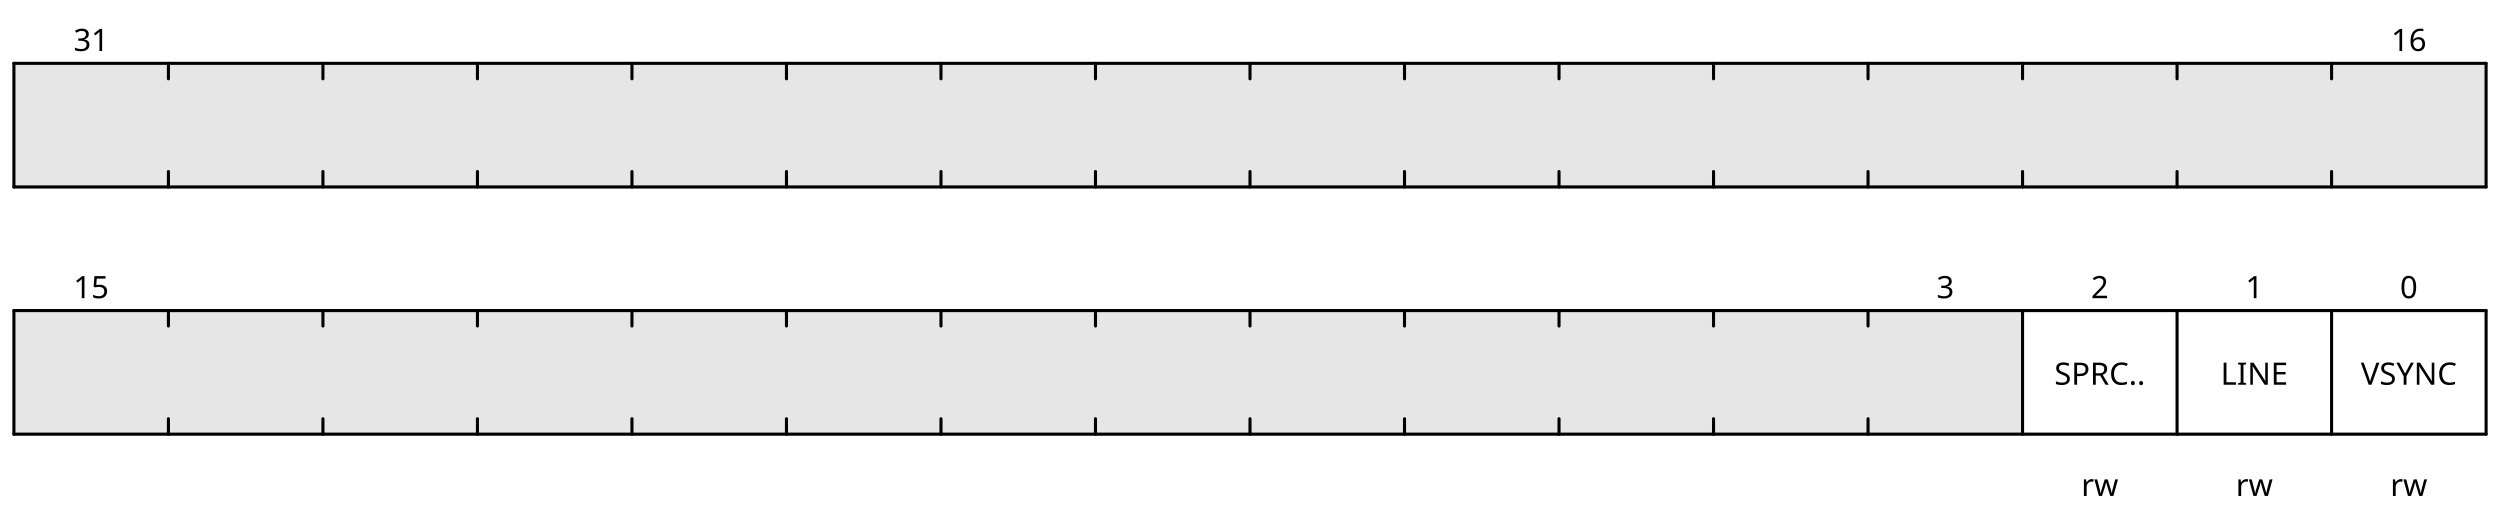
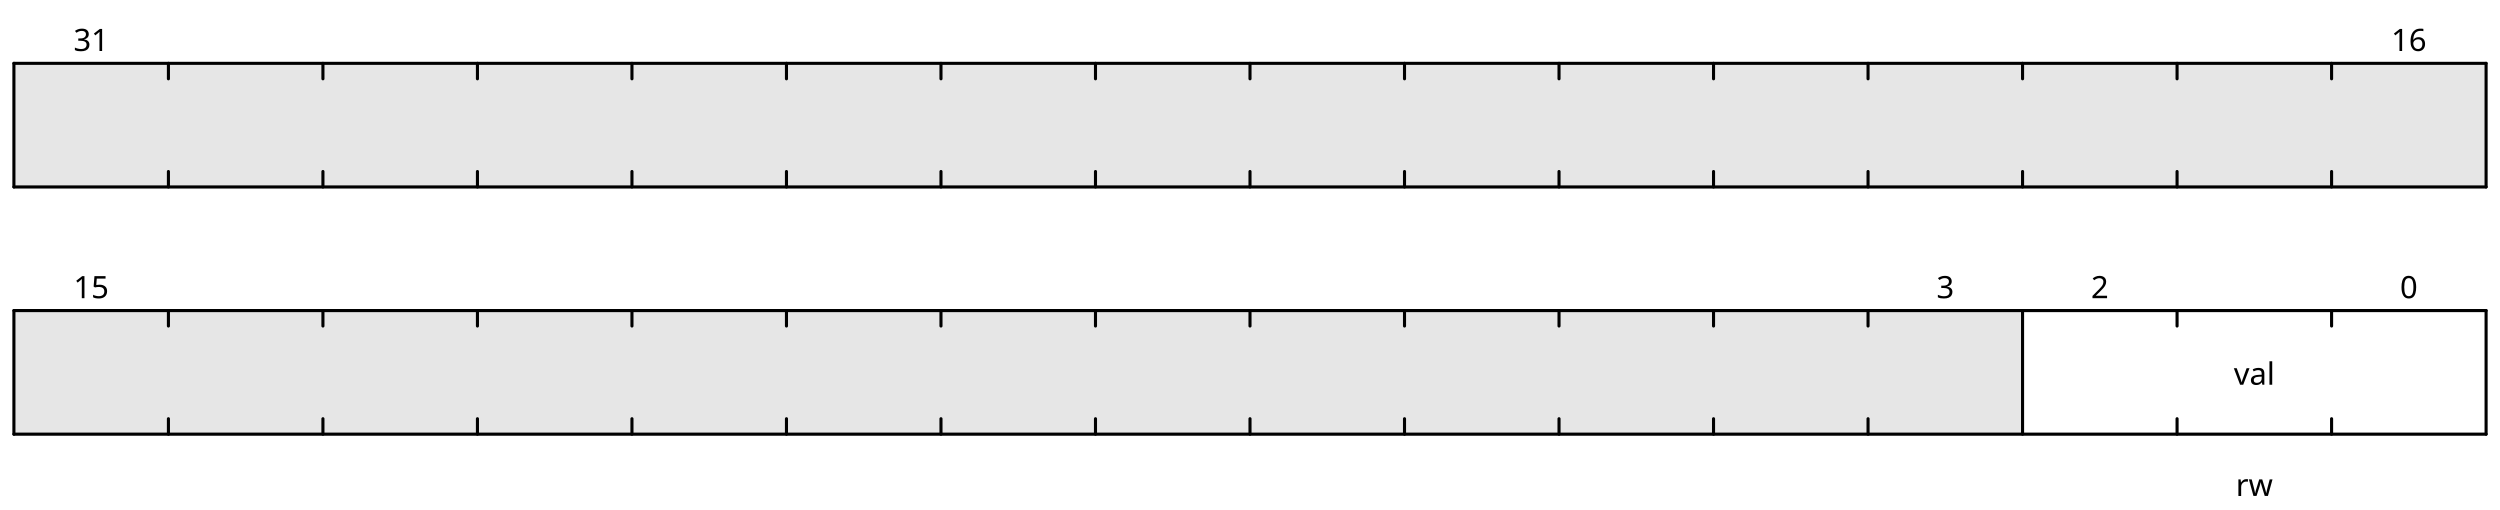
<svg xmlns="http://www.w3.org/2000/svg" baseProfile="full" class="WaveDrom" height="165" version="1.1" viewBox="0,0,809,165" width="809">
  <defs />
  <g font-family="sans-serif" font-size="10" font-weight="normal" text-anchor="middle" transform="translate(4.5,80.5)">
    <g stroke="black" stroke-linecap="round" stroke-width="1" transform="translate(0,20.0)">
      <line x1="0" x2="800" y1="0" y2="0" />
      <line x1="0" x2="0" y1="0" y2="40.0" />
      <line x1="0" x2="800" y1="40.0" y2="40.0" />
      <line x1="800.0" x2="800.0" y1="0" y2="40.0" />
-       <line x1="750.0" x2="750.0" y1="0" y2="40.0" />
-       <line x1="700.0" x2="700.0" y1="0" y2="40.0" />
+       <line x1="750.0" x2="750.0" y1="0" y2="5.0" />
+       <line x1="750.0" x2="750.0" y1="35.0" y2="40.0" />
+       <line x1="700.0" x2="700.0" y1="0" y2="5.0" />
+       <line x1="700.0" x2="700.0" y1="35.0" y2="40.0" />
      <line x1="650.0" x2="650.0" y1="0" y2="40.0" />
      <line x1="600.0" x2="600.0" y1="0" y2="5.0" />
      <line x1="600.0" x2="600.0" y1="35.0" y2="40.0" />
      <line x1="550.0" x2="550.0" y1="0" y2="5.0" />
      <line x1="550.0" x2="550.0" y1="35.0" y2="40.0" />
      <line x1="500.0" x2="500.0" y1="0" y2="5.0" />
      <line x1="500.0" x2="500.0" y1="35.0" y2="40.0" />
      <line x1="450.0" x2="450.0" y1="0" y2="5.0" />
      <line x1="450.0" x2="450.0" y1="35.0" y2="40.0" />
      <line x1="400.0" x2="400.0" y1="0" y2="5.0" />
      <line x1="400.0" x2="400.0" y1="35.0" y2="40.0" />
      <line x1="350.0" x2="350.0" y1="0" y2="5.0" />
      <line x1="350.0" x2="350.0" y1="35.0" y2="40.0" />
      <line x1="300.0" x2="300.0" y1="0" y2="5.0" />
      <line x1="300.0" x2="300.0" y1="35.0" y2="40.0" />
      <line x1="250.0" x2="250.0" y1="0" y2="5.0" />
      <line x1="250.0" x2="250.0" y1="35.0" y2="40.0" />
      <line x1="200.0" x2="200.0" y1="0" y2="5.0" />
      <line x1="200.0" x2="200.0" y1="35.0" y2="40.0" />
      <line x1="150.0" x2="150.0" y1="0" y2="5.0" />
      <line x1="150.0" x2="150.0" y1="35.0" y2="40.0" />
      <line x1="100.0" x2="100.0" y1="0" y2="5.0" />
      <line x1="100.0" x2="100.0" y1="35.0" y2="40.0" />
      <line x1="50.0" x2="50.0" y1="0" y2="5.0" />
      <line x1="50.0" x2="50.0" y1="35.0" y2="40.0" />
    </g>
    <g text-anchor="middle">
      <g>
        <g transform="translate(0,20.0)">
          <rect height="40.0" style="fill-opacity:0.1" width="650.0" x="0.0" y="0" />
        </g>
        <g transform="translate(25.0,16.0)">
          <text x="750.0">
            <tspan>0</tspan>
          </text>
-           <text x="700.0">
-             <tspan>1</tspan>
-           </text>
          <text x="650.0">
            <tspan>2</tspan>
          </text>
          <text x="600.0">
            <tspan>3</tspan>
          </text>
          <text x="0.0">
            <tspan>15</tspan>
          </text>
        </g>
        <g transform="translate(25.0,44.0)">
-           <text x="750.0">
-             <tspan>VSYNC</tspan>
-           </text>
          <text x="700.0">
-             <tspan>LINE</tspan>
-           </text>
-           <text x="650.0">
-             <tspan>SPRC..</tspan>
+             <tspan>val</tspan>
          </text>
        </g>
        <g transform="translate(25.0,80)">
-           <text x="750.0">
-             <tspan>rw</tspan>
-           </text>
          <text x="700.0">
-             <tspan>rw</tspan>
-           </text>
-           <text x="650.0">
            <tspan>rw</tspan>
          </text>
        </g>
      </g>
    </g>
  </g>
  <g font-family="sans-serif" font-size="10" font-weight="normal" text-anchor="middle" transform="translate(4.5,0.5)">
    <g stroke="black" stroke-linecap="round" stroke-width="1" transform="translate(0,20.0)">
      <line x1="0" x2="800" y1="0" y2="0" />
      <line x1="0" x2="0" y1="0" y2="40.0" />
      <line x1="0" x2="800" y1="40.0" y2="40.0" />
      <line x1="800.0" x2="800.0" y1="0" y2="40.0" />
      <line x1="750.0" x2="750.0" y1="0" y2="5.0" />
      <line x1="750.0" x2="750.0" y1="35.0" y2="40.0" />
      <line x1="700.0" x2="700.0" y1="0" y2="5.0" />
      <line x1="700.0" x2="700.0" y1="35.0" y2="40.0" />
      <line x1="650.0" x2="650.0" y1="0" y2="5.0" />
      <line x1="650.0" x2="650.0" y1="35.0" y2="40.0" />
      <line x1="600.0" x2="600.0" y1="0" y2="5.0" />
      <line x1="600.0" x2="600.0" y1="35.0" y2="40.0" />
      <line x1="550.0" x2="550.0" y1="0" y2="5.0" />
      <line x1="550.0" x2="550.0" y1="35.0" y2="40.0" />
      <line x1="500.0" x2="500.0" y1="0" y2="5.0" />
      <line x1="500.0" x2="500.0" y1="35.0" y2="40.0" />
      <line x1="450.0" x2="450.0" y1="0" y2="5.0" />
      <line x1="450.0" x2="450.0" y1="35.0" y2="40.0" />
      <line x1="400.0" x2="400.0" y1="0" y2="5.0" />
      <line x1="400.0" x2="400.0" y1="35.0" y2="40.0" />
      <line x1="350.0" x2="350.0" y1="0" y2="5.0" />
      <line x1="350.0" x2="350.0" y1="35.0" y2="40.0" />
      <line x1="300.0" x2="300.0" y1="0" y2="5.0" />
      <line x1="300.0" x2="300.0" y1="35.0" y2="40.0" />
      <line x1="250.0" x2="250.0" y1="0" y2="5.0" />
      <line x1="250.0" x2="250.0" y1="35.0" y2="40.0" />
      <line x1="200.0" x2="200.0" y1="0" y2="5.0" />
      <line x1="200.0" x2="200.0" y1="35.0" y2="40.0" />
      <line x1="150.0" x2="150.0" y1="0" y2="5.0" />
      <line x1="150.0" x2="150.0" y1="35.0" y2="40.0" />
      <line x1="100.0" x2="100.0" y1="0" y2="5.0" />
      <line x1="100.0" x2="100.0" y1="35.0" y2="40.0" />
      <line x1="50.0" x2="50.0" y1="0" y2="5.0" />
      <line x1="50.0" x2="50.0" y1="35.0" y2="40.0" />
    </g>
    <g text-anchor="middle">
      <g>
        <g transform="translate(0,20.0)">
          <rect height="40.0" style="fill-opacity:0.1" width="800.0" x="0.0" y="0" />
        </g>
        <g transform="translate(25.0,16.0)">
          <text x="750.0">
            <tspan>16</tspan>
          </text>
          <text x="0.0">
            <tspan>31</tspan>
          </text>
        </g>
        <g transform="translate(25.0,44.0)" />
        <g transform="translate(25.0,80)" />
      </g>
    </g>
  </g>
</svg>
